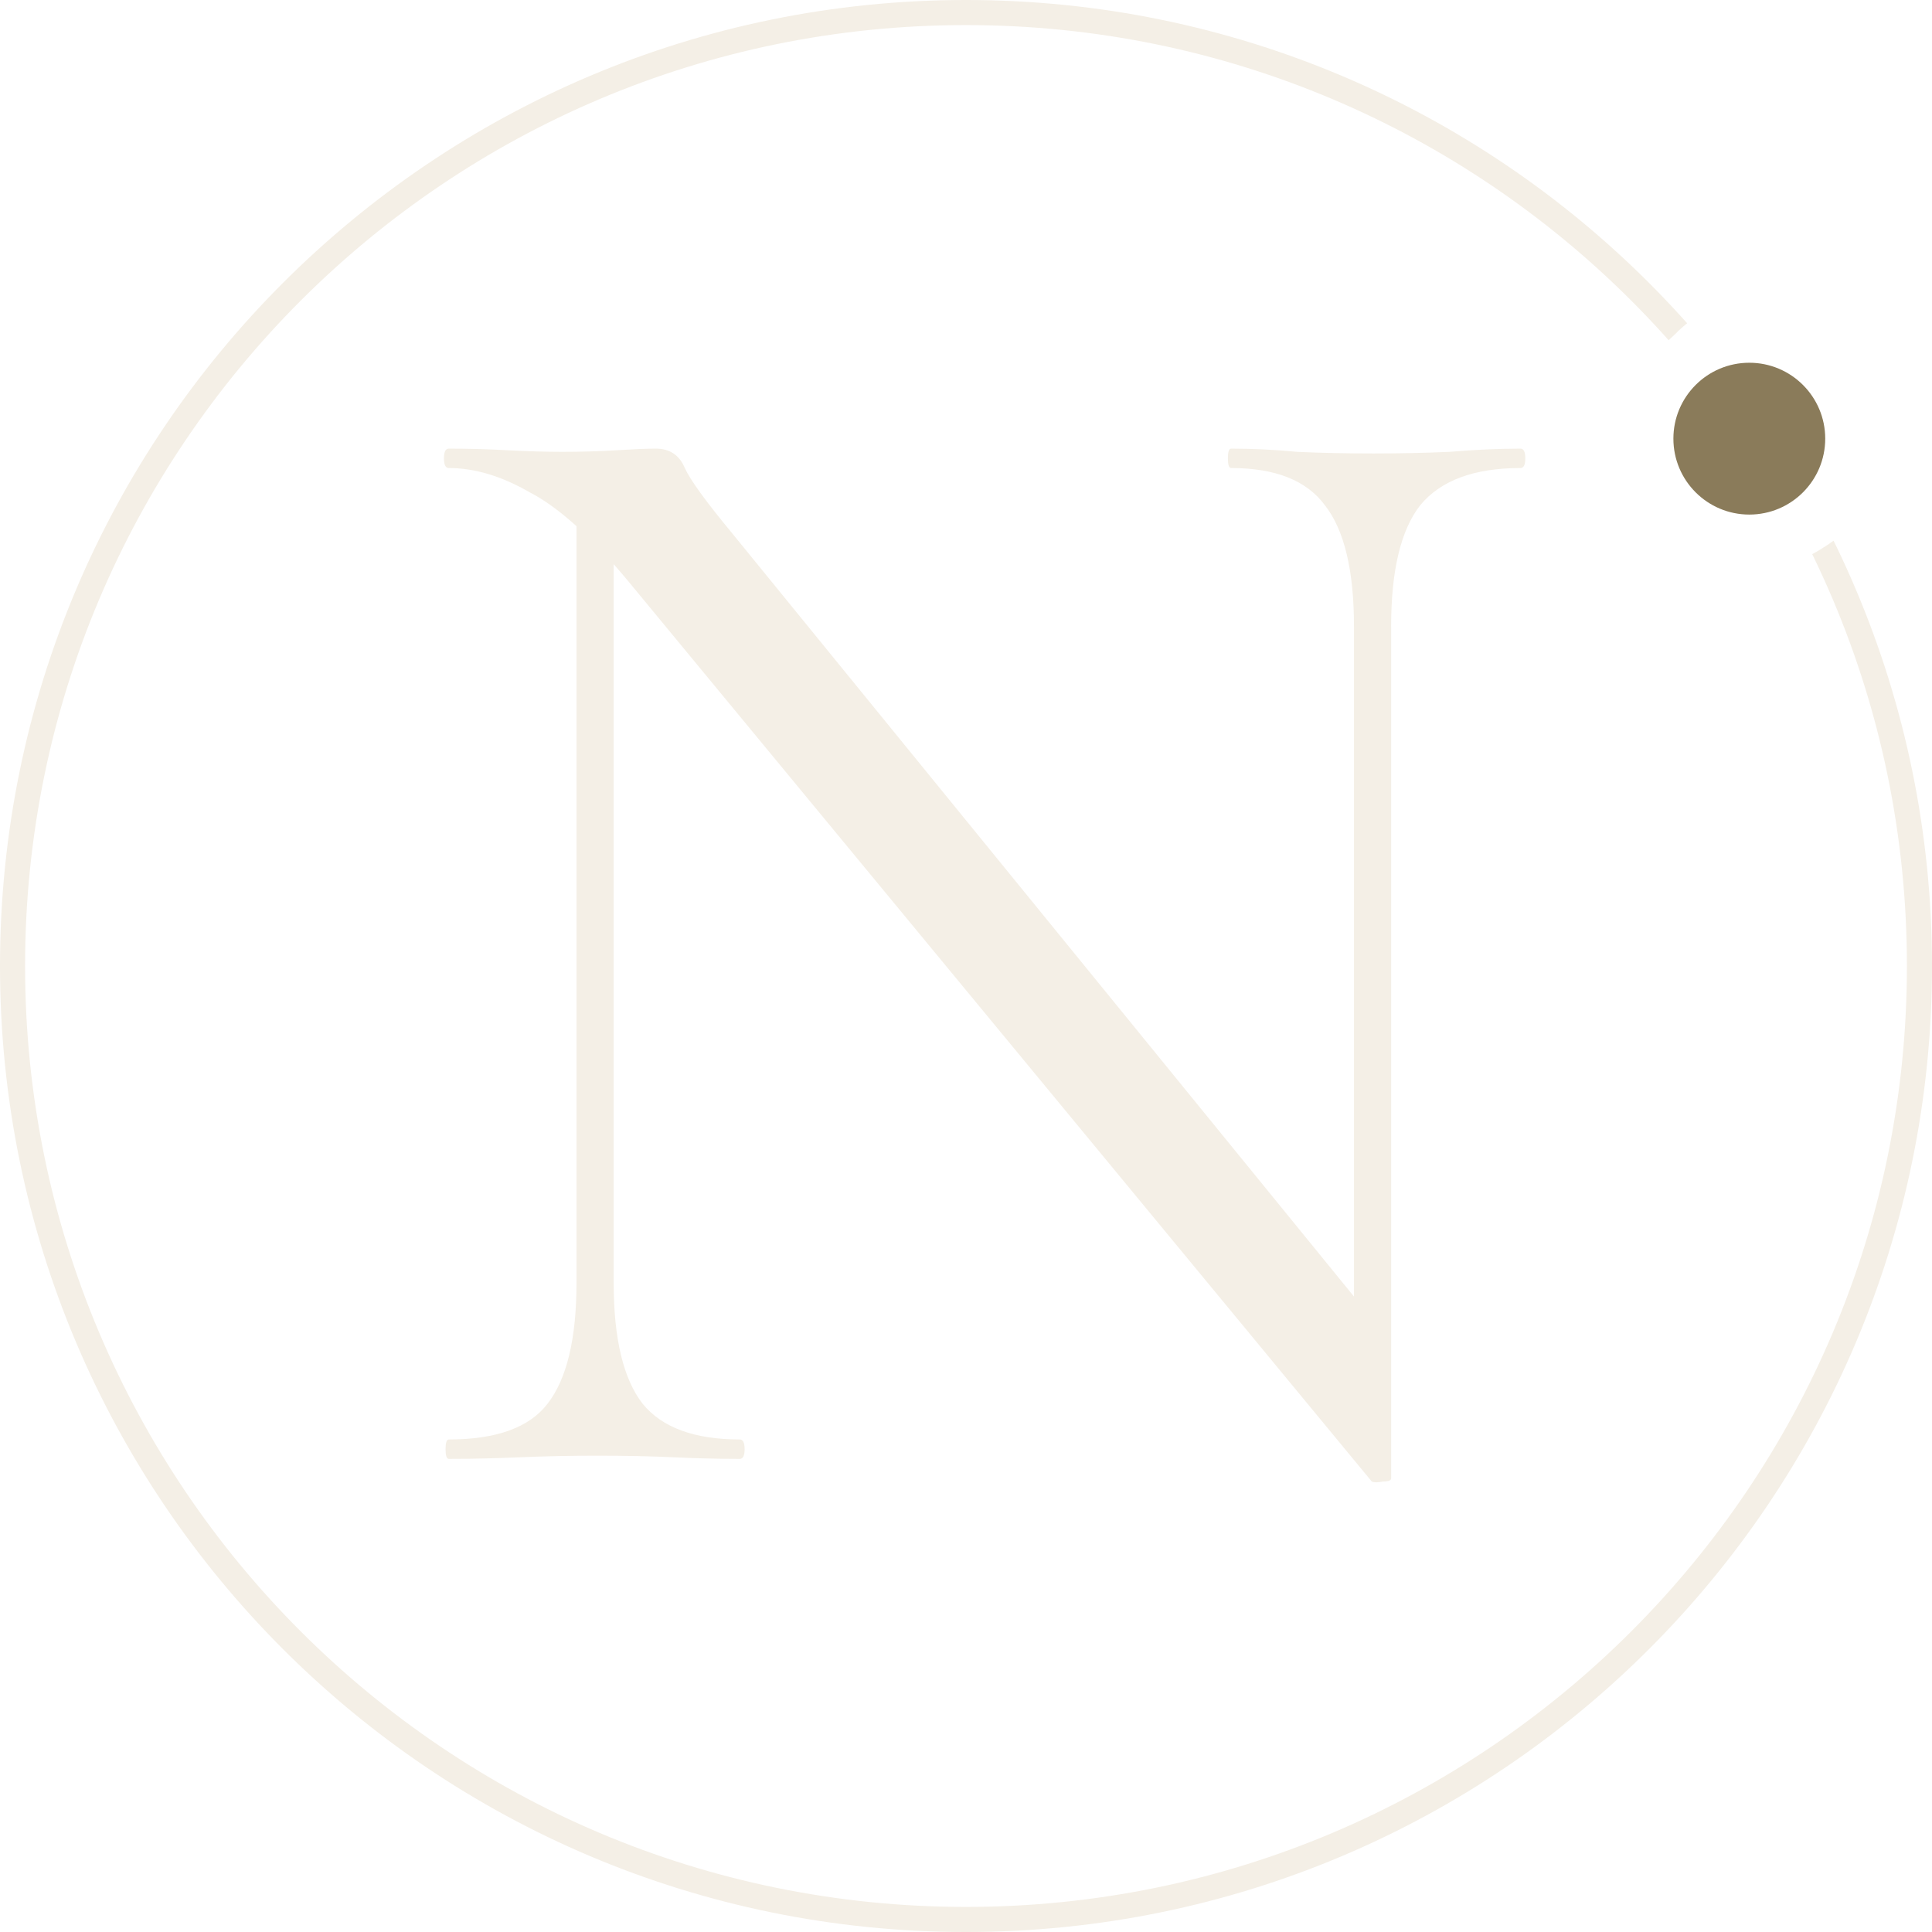
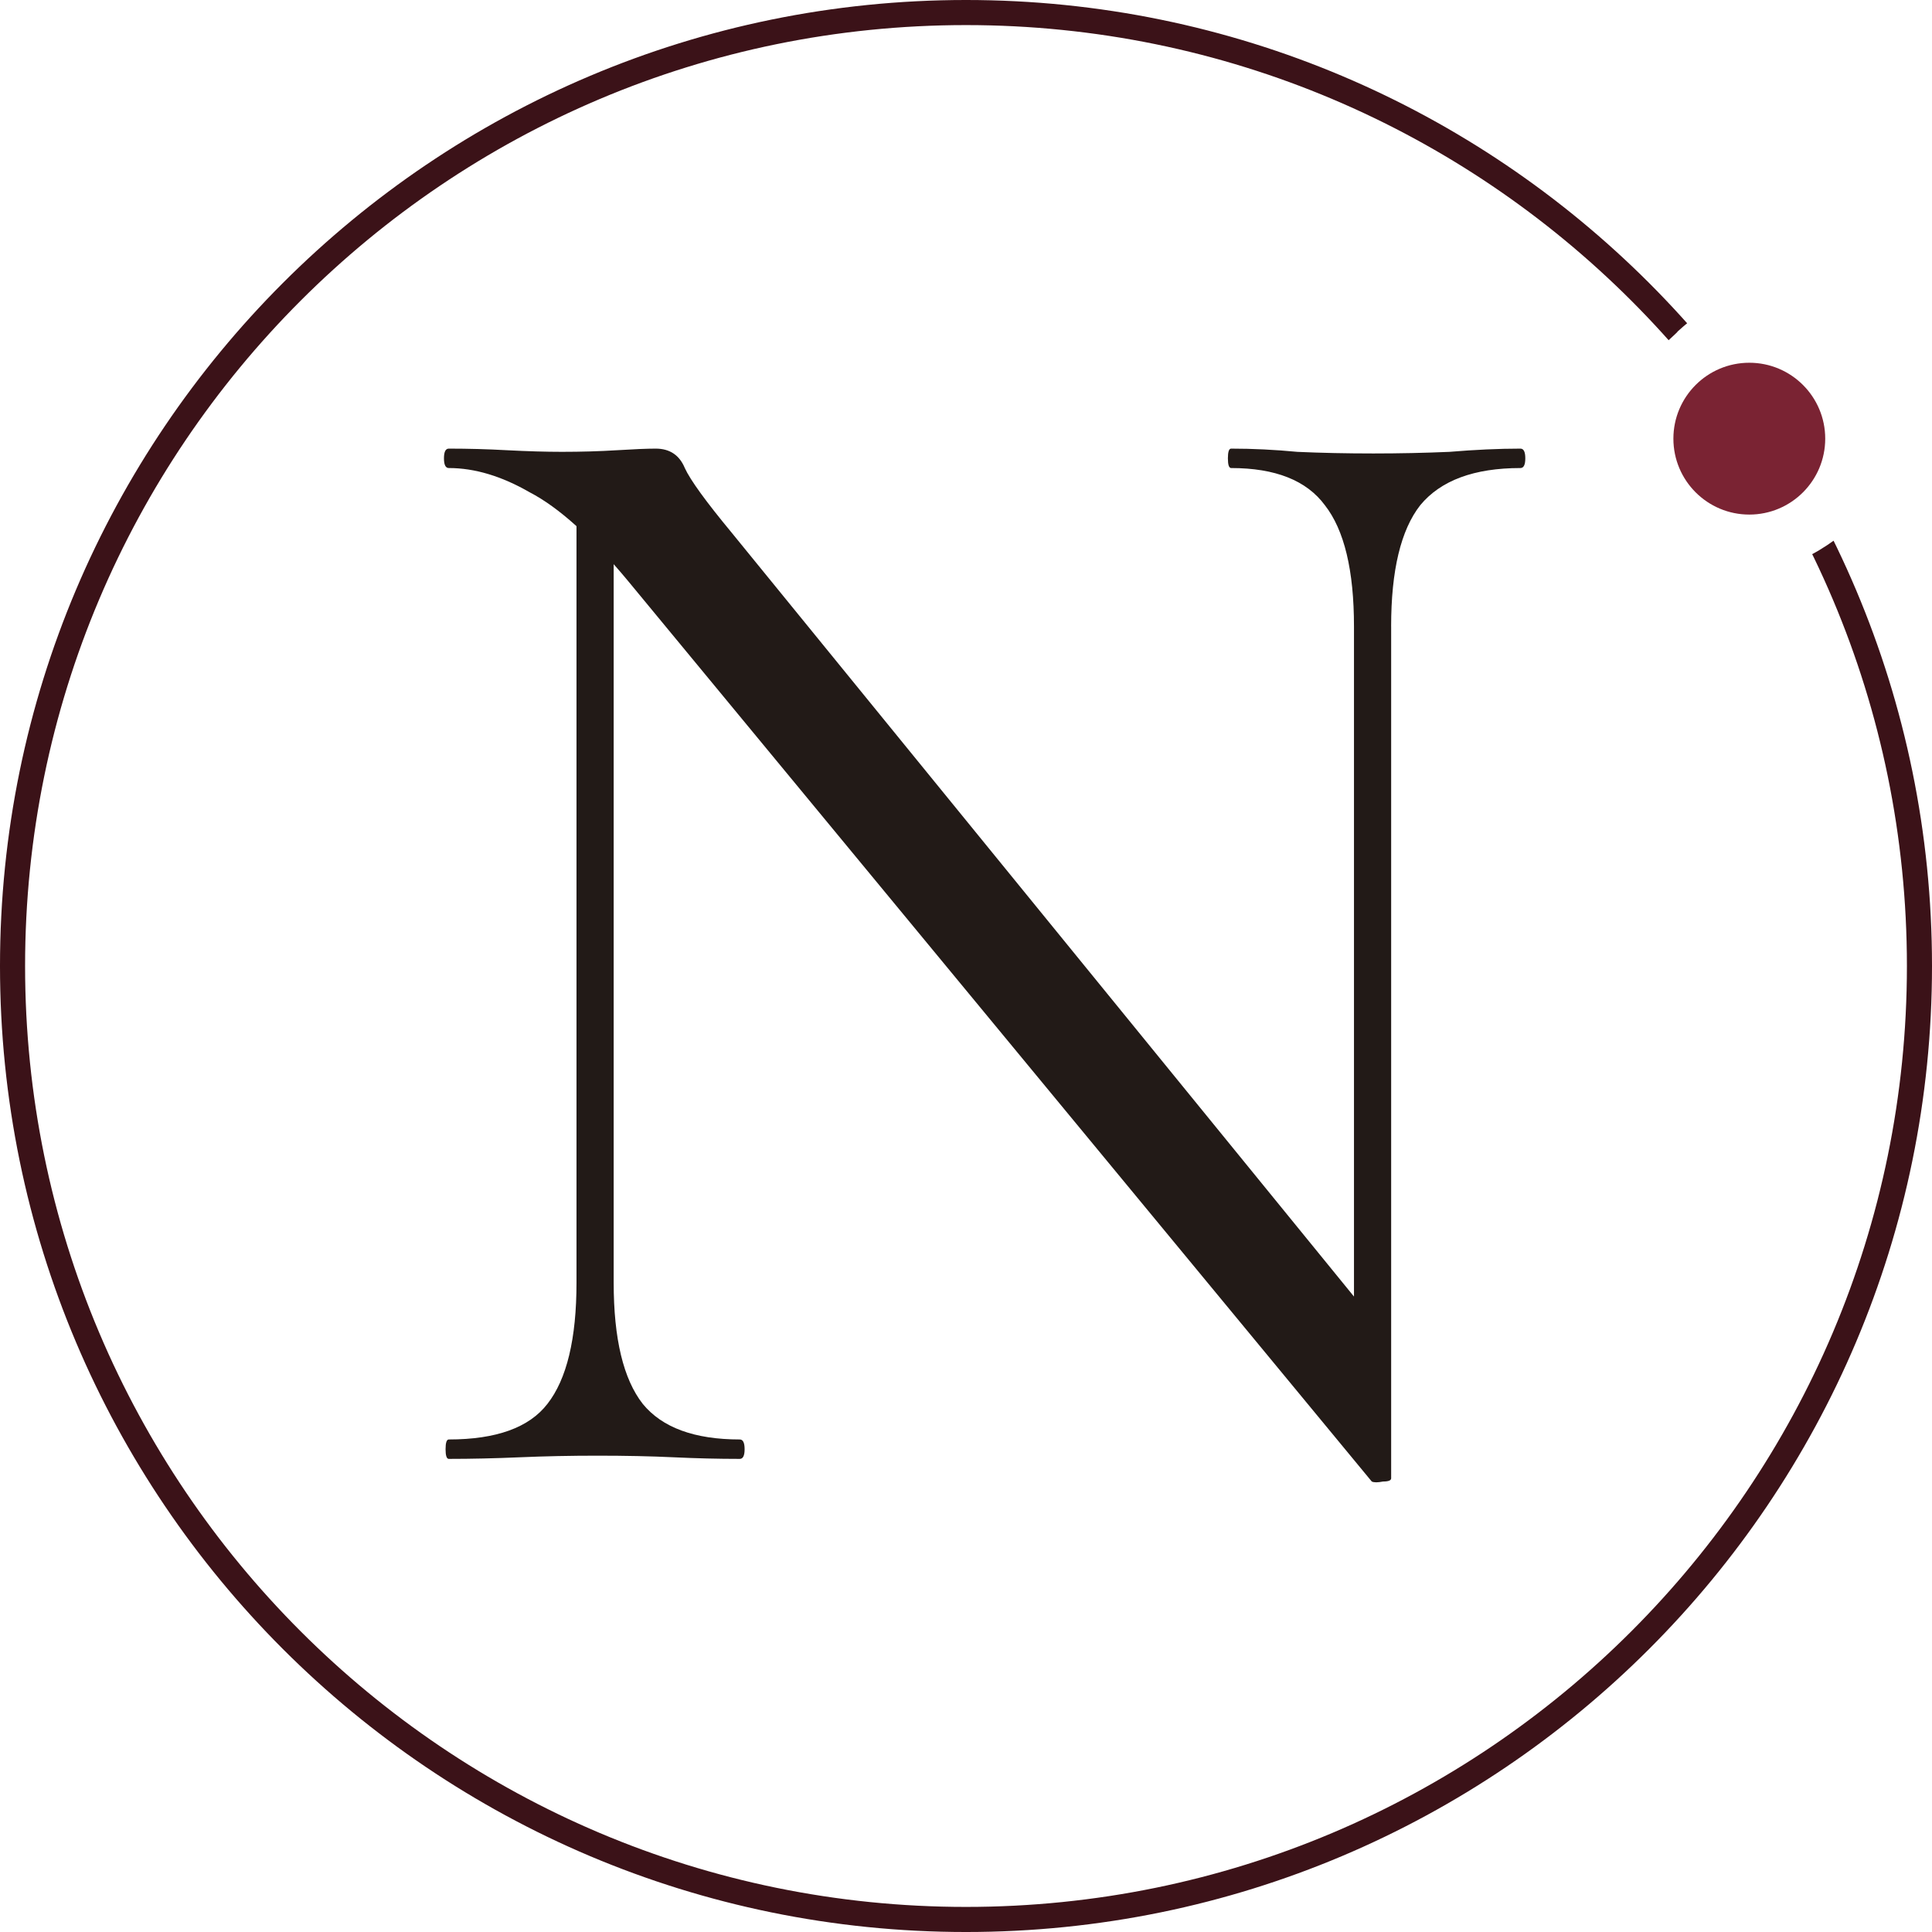
<svg xmlns="http://www.w3.org/2000/svg" width="77.011mm" height="77.011mm" viewBox="0 0 77.011 77.011" version="1.1" id="svg1">
  <defs id="defs1">
    <linearGradient id="swatch1">
      <stop style="stop-color:#1e3a2f;stop-opacity:0;" offset="0" id="stop1" />
    </linearGradient>
    <clipPath clipPathUnits="userSpaceOnUse" id="clipPath84">
      <path id="path85" style="fill:#ff0000;fill-opacity:1;fill-rule:nonzero;stroke:none" d="M 280.373,342.041 V 634.127 H 572.459 V 342.041 Z m 265.525,43.627 c 3.271,0.086 4.038,3.763 3.771,8.898 0.024,0.039 0.049,0.079 0.072,0.119 1.633,-0.836 3.144,-1.213 4.467,-1.234 5.938,-0.098 8.095,6.955 0.502,11.783 -0.451,0.287 -0.904,0.569 -1.355,0.855 -1.2,0.72 -2.42,1.411 -3.689,2.002 0.814,0.321 1.615,0.644 2.393,0.971 9.831,0.592 16.479,2.938 7.52,13.109 0.15,-0.114 0.249,-0.189 0.326,-0.248 0.162,-0.331 0.527,-0.53 0.801,-0.787 -0.018,0.018 -0.036,0.036 -0.047,0.047 -0.192,0.202 -0.357,0.378 -0.502,0.533 0.105,-0.094 0.246,-0.229 0.553,-0.516 -0.225,0.211 -0.729,0.828 -0.83,0.857 h -0.002 l -0.002,0.002 h -0.002 l -0.002,-0.002 h -0.002 -0.002 l -0.002,-0.002 v -0.002 h -0.002 v -0.002 -0.002 -0.002 c -2.3e-4,-0.004 -10e-4,-0.01 0,-0.016 -0.591,0.635 -0.863,0.925 -1.744,1.721 -0.092,0.083 0.172,-0.181 0.258,-0.271 0.428,-0.451 0.828,-0.887 1.201,-1.311 -0.16,0.121 -0.376,0.287 -0.68,0.523 -7.754,6.038 -11.011,5.501 -12.043,1.682 -0.206,0.073 -0.415,0.147 -0.625,0.221 -0.53,0.199 -1.097,0.377 -1.627,0.59 -0.221,0.089 -0.746,0.414 -0.824,0.422 h -0.002 -0.002 -0.002 l -0.002,-0.002 h -0.002 v -0.002 -0.002 -0.002 -0.002 c 0.004,-0.008 0.018,-0.024 0.037,-0.043 0.18,-0.18 0.424,-0.28 0.637,-0.42 0.844,-0.556 1.585,-1.086 2.23,-1.59 -0.374,-2.154 -0.217,-5.09 0.176,-8.383 -2.178,-0.957 -5.18,-1.696 -8.359,-2.387 -0.763,0.336 -1.525,0.676 -2.285,1.018 -2.711,1.193 -5.426,2.382 -8.1,3.656 -9.216,4.393 -14.339,-3.264 -8.15,-8.531 -2.978,-2.499 -2.106,-7.806 4.66,-10.471 0.098,-0.039 0.195,-0.078 0.293,-0.117 1.048,-0.782 2.405,-1.469 4.09,-1.988 0.316,-0.097 0.568,-0.134 0.854,-0.338 0.171,-0.115 0.342,-0.231 0.516,-0.348 0.032,-0.03 0.065,-0.058 0.098,-0.088 0.249,-0.23 0.499,-0.459 0.748,-0.689 0.223,-0.353 2.398,-2.29 2.457,-2.395 l 0.002,-0.002 v -0.002 c -0.014,0.005 -0.075,0.047 -0.186,0.135 1.945,-1.709 0.832,-0.797 3.389,-2.682 4.144,-3.055 7.043,-4.32 9.023,-4.268 z" />
    </clipPath>
  </defs>
  <g id="layer1" transform="translate(-67.1333,-107.1347)">
    <g id="g1">
-       <circle style="fill:#f4efe6;fill-opacity:0;fill-rule:nonzero;stroke:#f4efe6;stroke-width:3.78;stroke-linecap:round;stroke-dasharray:none;stroke-opacity:1" id="path1" cx="426.416" cy="488.085" r="143.643" clip-path="url(#clipPath84)" transform="matrix(0.2645833,0,0,0.2645833,-7.183775,16.50113)" />
-       <circle style="fill:#8a7b5a;fill-opacity:1;stroke:#1e3a2f;stroke-width:2.272;stroke-dasharray:none;stroke-opacity:0" id="path2" cx="136.862" cy="124.62" r="3.026" />
-       <path d="m 90.113,158.264 v -31.764 l 1.482,0.129 v 31.635 q 0,3.35 1.16,4.832 1.16,1.417 3.866,1.417 0.193,0 0.193,0.387 0,0.387 -0.193,0.387 -1.289,0 -2.642,-0.064 -1.353,-0.064 -3.028,-0.064 -1.611,0 -3.093,0.064 -1.482,0.064 -2.835,0.064 -0.129,0 -0.129,-0.387 0,-0.387 0.129,-0.387 2.835,0 3.93,-1.417 1.16,-1.482 1.16,-4.832 z m 32.473,7.796 q 0,0.129 -0.322,0.129 -0.322,0.064 -0.451,0 L 92.175,130.301 q -2.191,-2.642 -3.93,-3.544 -1.675,-0.966 -3.222,-0.966 -0.193,0 -0.193,-0.387 0,-0.387 0.193,-0.387 1.16,0 2.319,0.064 1.224,0.064 2.191,0.064 1.16,0 2.191,-0.064 1.031,-0.064 1.546,-0.064 0.838,0 1.16,0.773 0.322,0.709 1.868,2.577 l 25.772,31.635 z m 0,-33.955 v 33.955 l -1.482,-1.997 v -31.958 q 0,-3.35 -1.16,-4.832 -1.095,-1.482 -3.737,-1.482 -0.129,0 -0.129,-0.387 0,-0.387 0.129,-0.387 1.289,0 2.642,0.129 1.417,0.064 3.028,0.064 1.546,0 3.028,-0.064 1.546,-0.129 2.835,-0.129 0.193,0 0.193,0.387 0,0.387 -0.193,0.387 -2.771,0 -3.995,1.482 -1.16,1.482 -1.16,4.832 z" id="text1" style="font-size:64.43px;line-height:1.25;font-family:'Cormorant Garamond';-inkscape-font-specification:'Cormorant Garamond, Normal';font-variant-ligatures:none;fill:#f4efe6;stroke-width:2.685" aria-label="N" />
+       <circle style="fill:#221A17;fill-opacity:0;fill-rule:nonzero;stroke:#3B1218;stroke-width:3.78;stroke-linecap:round;stroke-dasharray:none;stroke-opacity:1" id="path1" cx="426.416" cy="488.085" r="143.643" clip-path="url(#clipPath84)" transform="matrix(0.2645833,0,0,0.2645833,-7.183775,16.50113)" />
+       <circle style="fill:#7A2333;fill-opacity:1;stroke:#3B1218;stroke-width:2.272;stroke-dasharray:none;stroke-opacity:0" id="path2" cx="136.862" cy="124.62" r="3.026" />
+       <path d="m 90.113,158.264 v -31.764 l 1.482,0.129 v 31.635 q 0,3.35 1.16,4.832 1.16,1.417 3.866,1.417 0.193,0 0.193,0.387 0,0.387 -0.193,0.387 -1.289,0 -2.642,-0.064 -1.353,-0.064 -3.028,-0.064 -1.611,0 -3.093,0.064 -1.482,0.064 -2.835,0.064 -0.129,0 -0.129,-0.387 0,-0.387 0.129,-0.387 2.835,0 3.93,-1.417 1.16,-1.482 1.16,-4.832 z m 32.473,7.796 q 0,0.129 -0.322,0.129 -0.322,0.064 -0.451,0 L 92.175,130.301 q -2.191,-2.642 -3.93,-3.544 -1.675,-0.966 -3.222,-0.966 -0.193,0 -0.193,-0.387 0,-0.387 0.193,-0.387 1.16,0 2.319,0.064 1.224,0.064 2.191,0.064 1.16,0 2.191,-0.064 1.031,-0.064 1.546,-0.064 0.838,0 1.16,0.773 0.322,0.709 1.868,2.577 l 25.772,31.635 z m 0,-33.955 v 33.955 l -1.482,-1.997 v -31.958 q 0,-3.35 -1.16,-4.832 -1.095,-1.482 -3.737,-1.482 -0.129,0 -0.129,-0.387 0,-0.387 0.129,-0.387 1.289,0 2.642,0.129 1.417,0.064 3.028,0.064 1.546,0 3.028,-0.064 1.546,-0.129 2.835,-0.129 0.193,0 0.193,0.387 0,0.387 -0.193,0.387 -2.771,0 -3.995,1.482 -1.16,1.482 -1.16,4.832 z" id="text1" style="font-size:64.43px;line-height:1.25;font-family:'Cormorant Garamond';-inkscape-font-specification:'Cormorant Garamond, Normal';font-variant-ligatures:none;fill:#221A17;stroke-width:2.685" aria-label="N" />
    </g>
  </g>
</svg>
